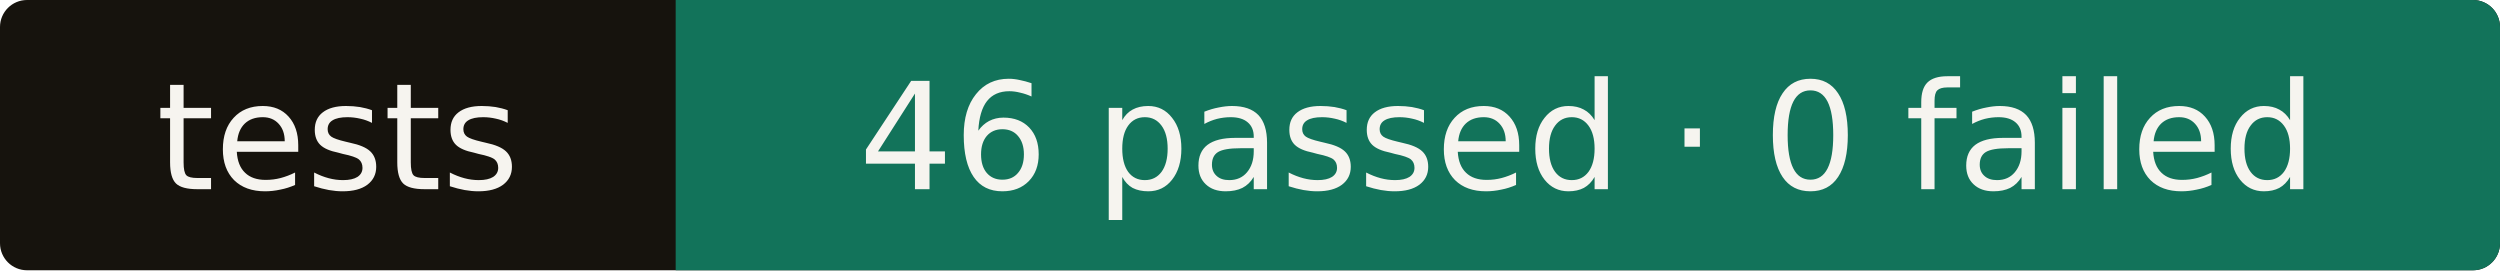
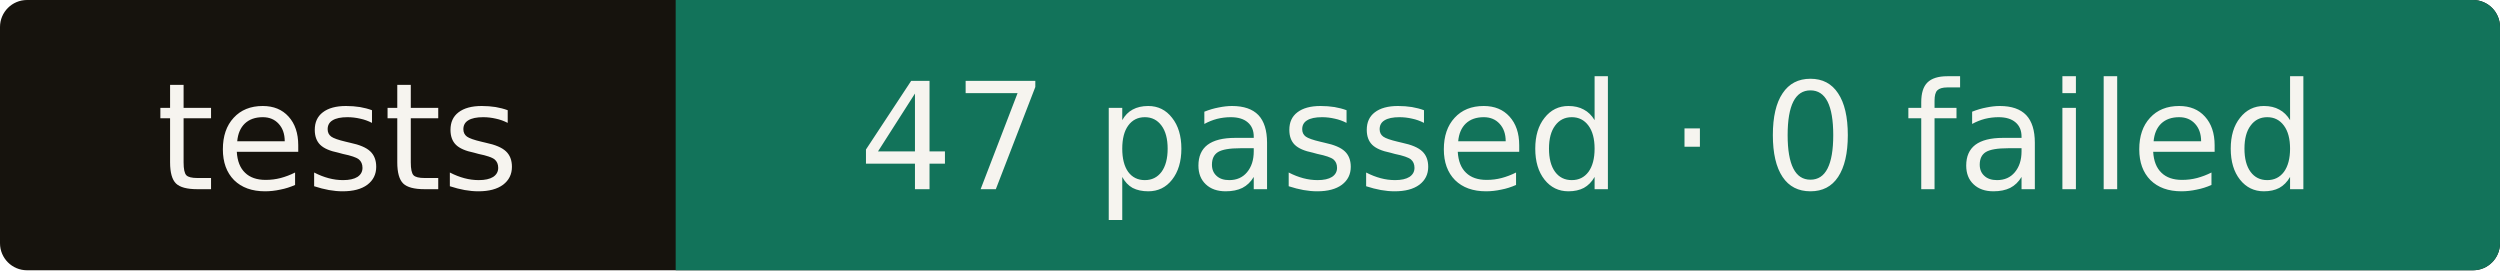
- <svg xmlns="http://www.w3.org/2000/svg" width="185" height="20" role="img" aria-label="tests: 46 passed · 0 failed">
+ <svg xmlns="http://www.w3.org/2000/svg" width="185" height="20" role="img" aria-label="tests: 47 passed · 0 failed">
  <rect width="185" height="20" rx="2" fill="#16130d" />
  <path d="M50 0h133a2 2 0 0 1 2 2v16a2 2 0 0 1-2 2H50z" fill="#12735a" />
  <g font-family="DejaVu Sans,Verdana,Geneva,sans-serif" font-size="11">
    <text x="25.0" y="14" fill="#f6f4ef" text-anchor="middle">tests</text>
-     <text x="117.5" y="14" fill="#f6f4ef" text-anchor="middle">46 passed · 0 failed</text>
+     <text x="117.5" y="14" fill="#f6f4ef" text-anchor="middle">47 passed · 0 failed</text>
  </g>
</svg>
